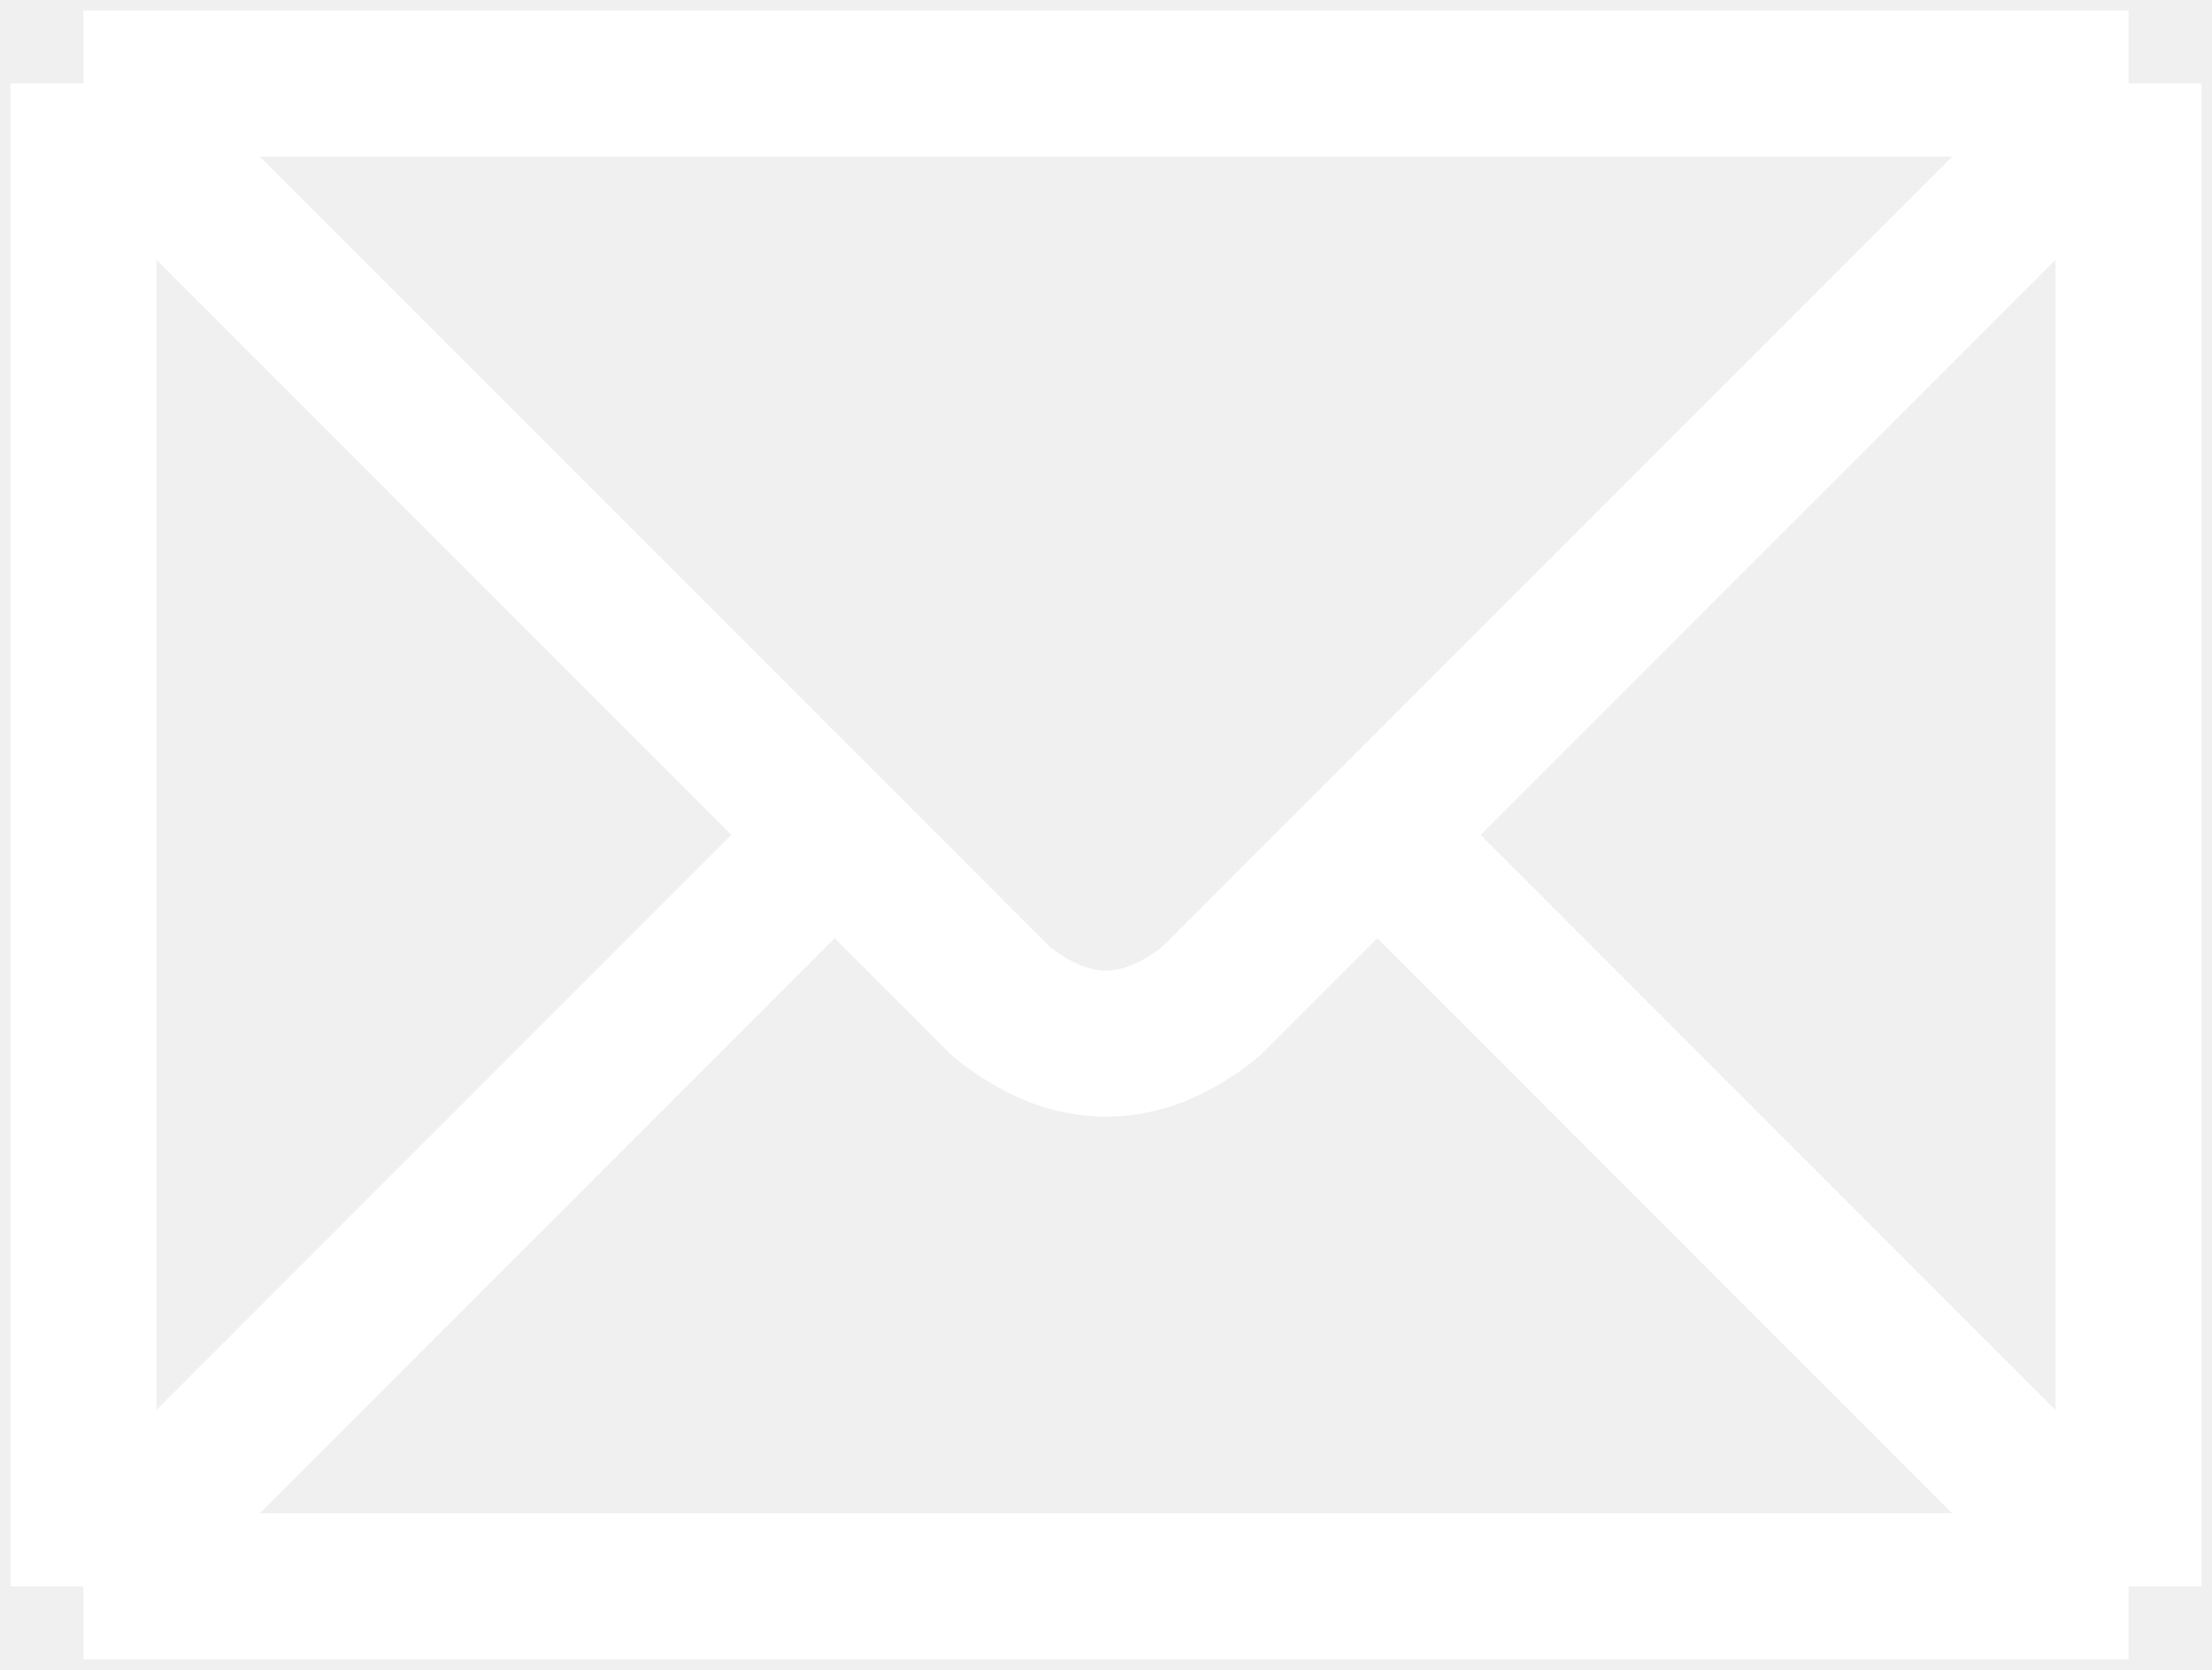
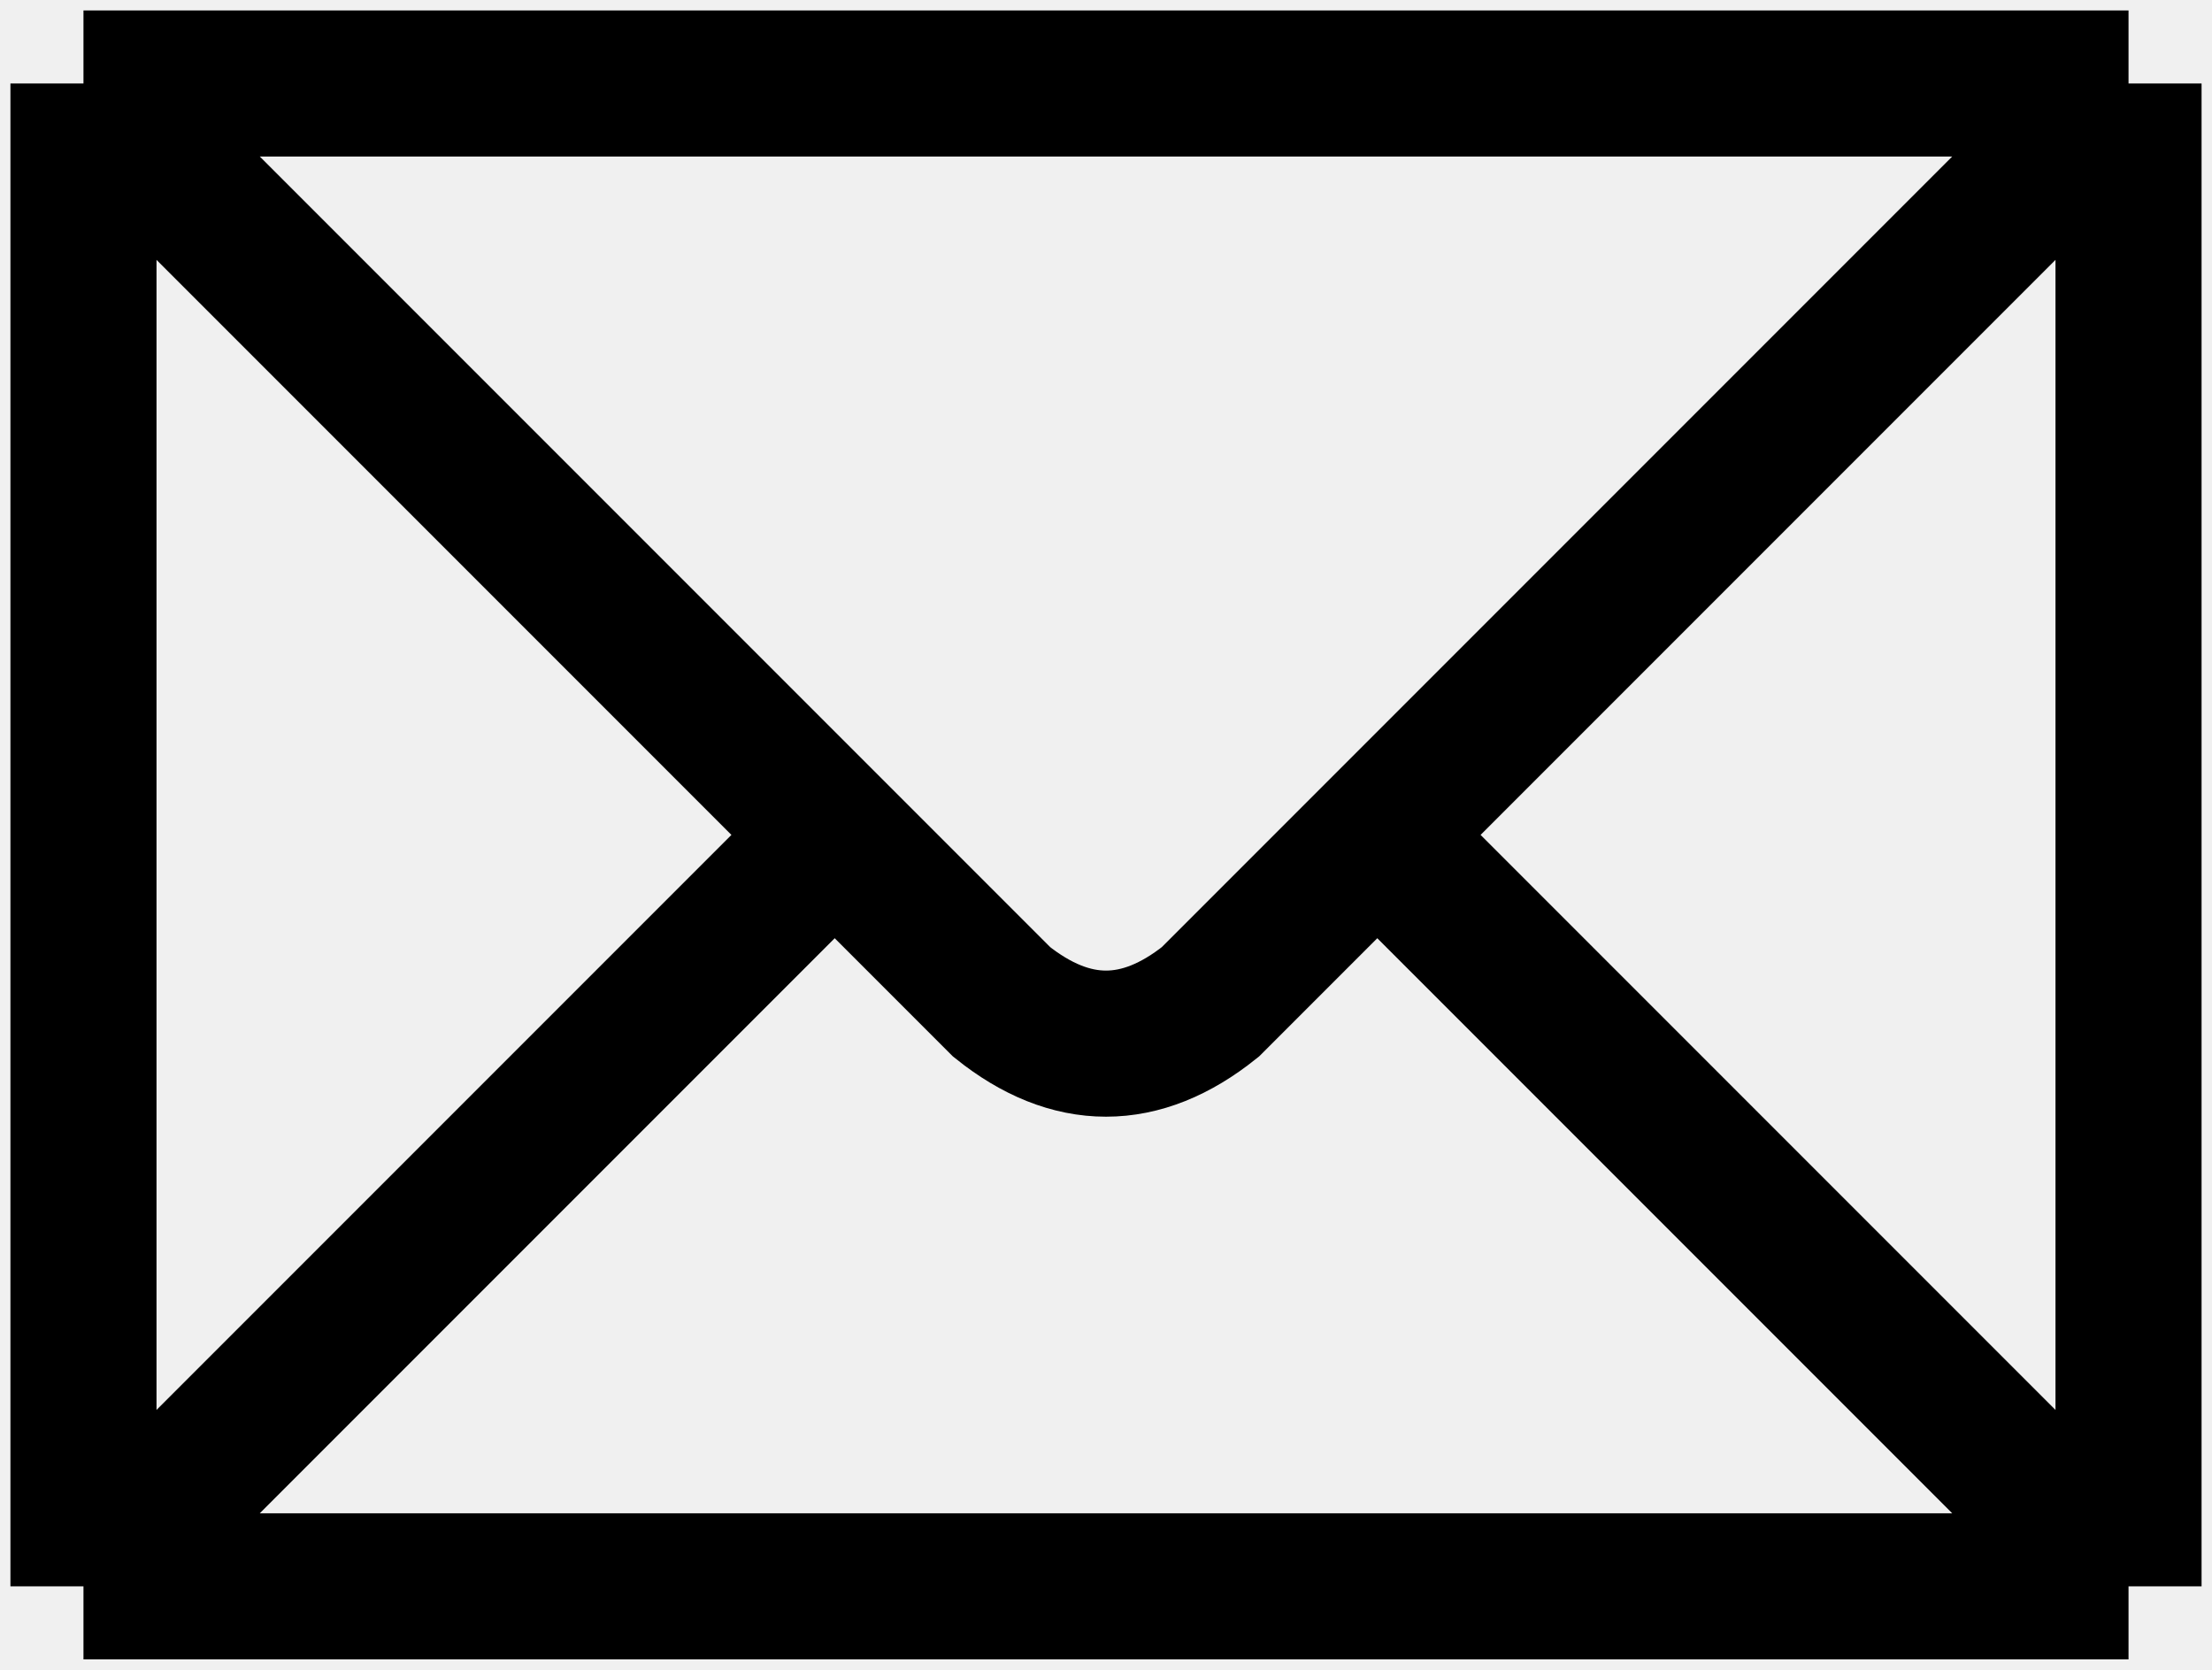
<svg xmlns="http://www.w3.org/2000/svg" width="106" height="80" viewBox="0 0 106 80" fill="none">
-   <path d="M4 4H102M4 4V76M4 4L48 48C51.333 50.667 54.667 50.667 58 48L102 4M102 4V76M102 76H4M102 76L66 40M4 76L40 40" stroke="white" stroke-width="7" />
+   <path d="M4 4H102M4 4V76M4 4L48 48C51.333 50.667 54.667 50.667 58 48L102 4M102 4V76M4 76H102M4 76L40 40M102 76L66 40" stroke="black" stroke-width="7" />
</svg>
